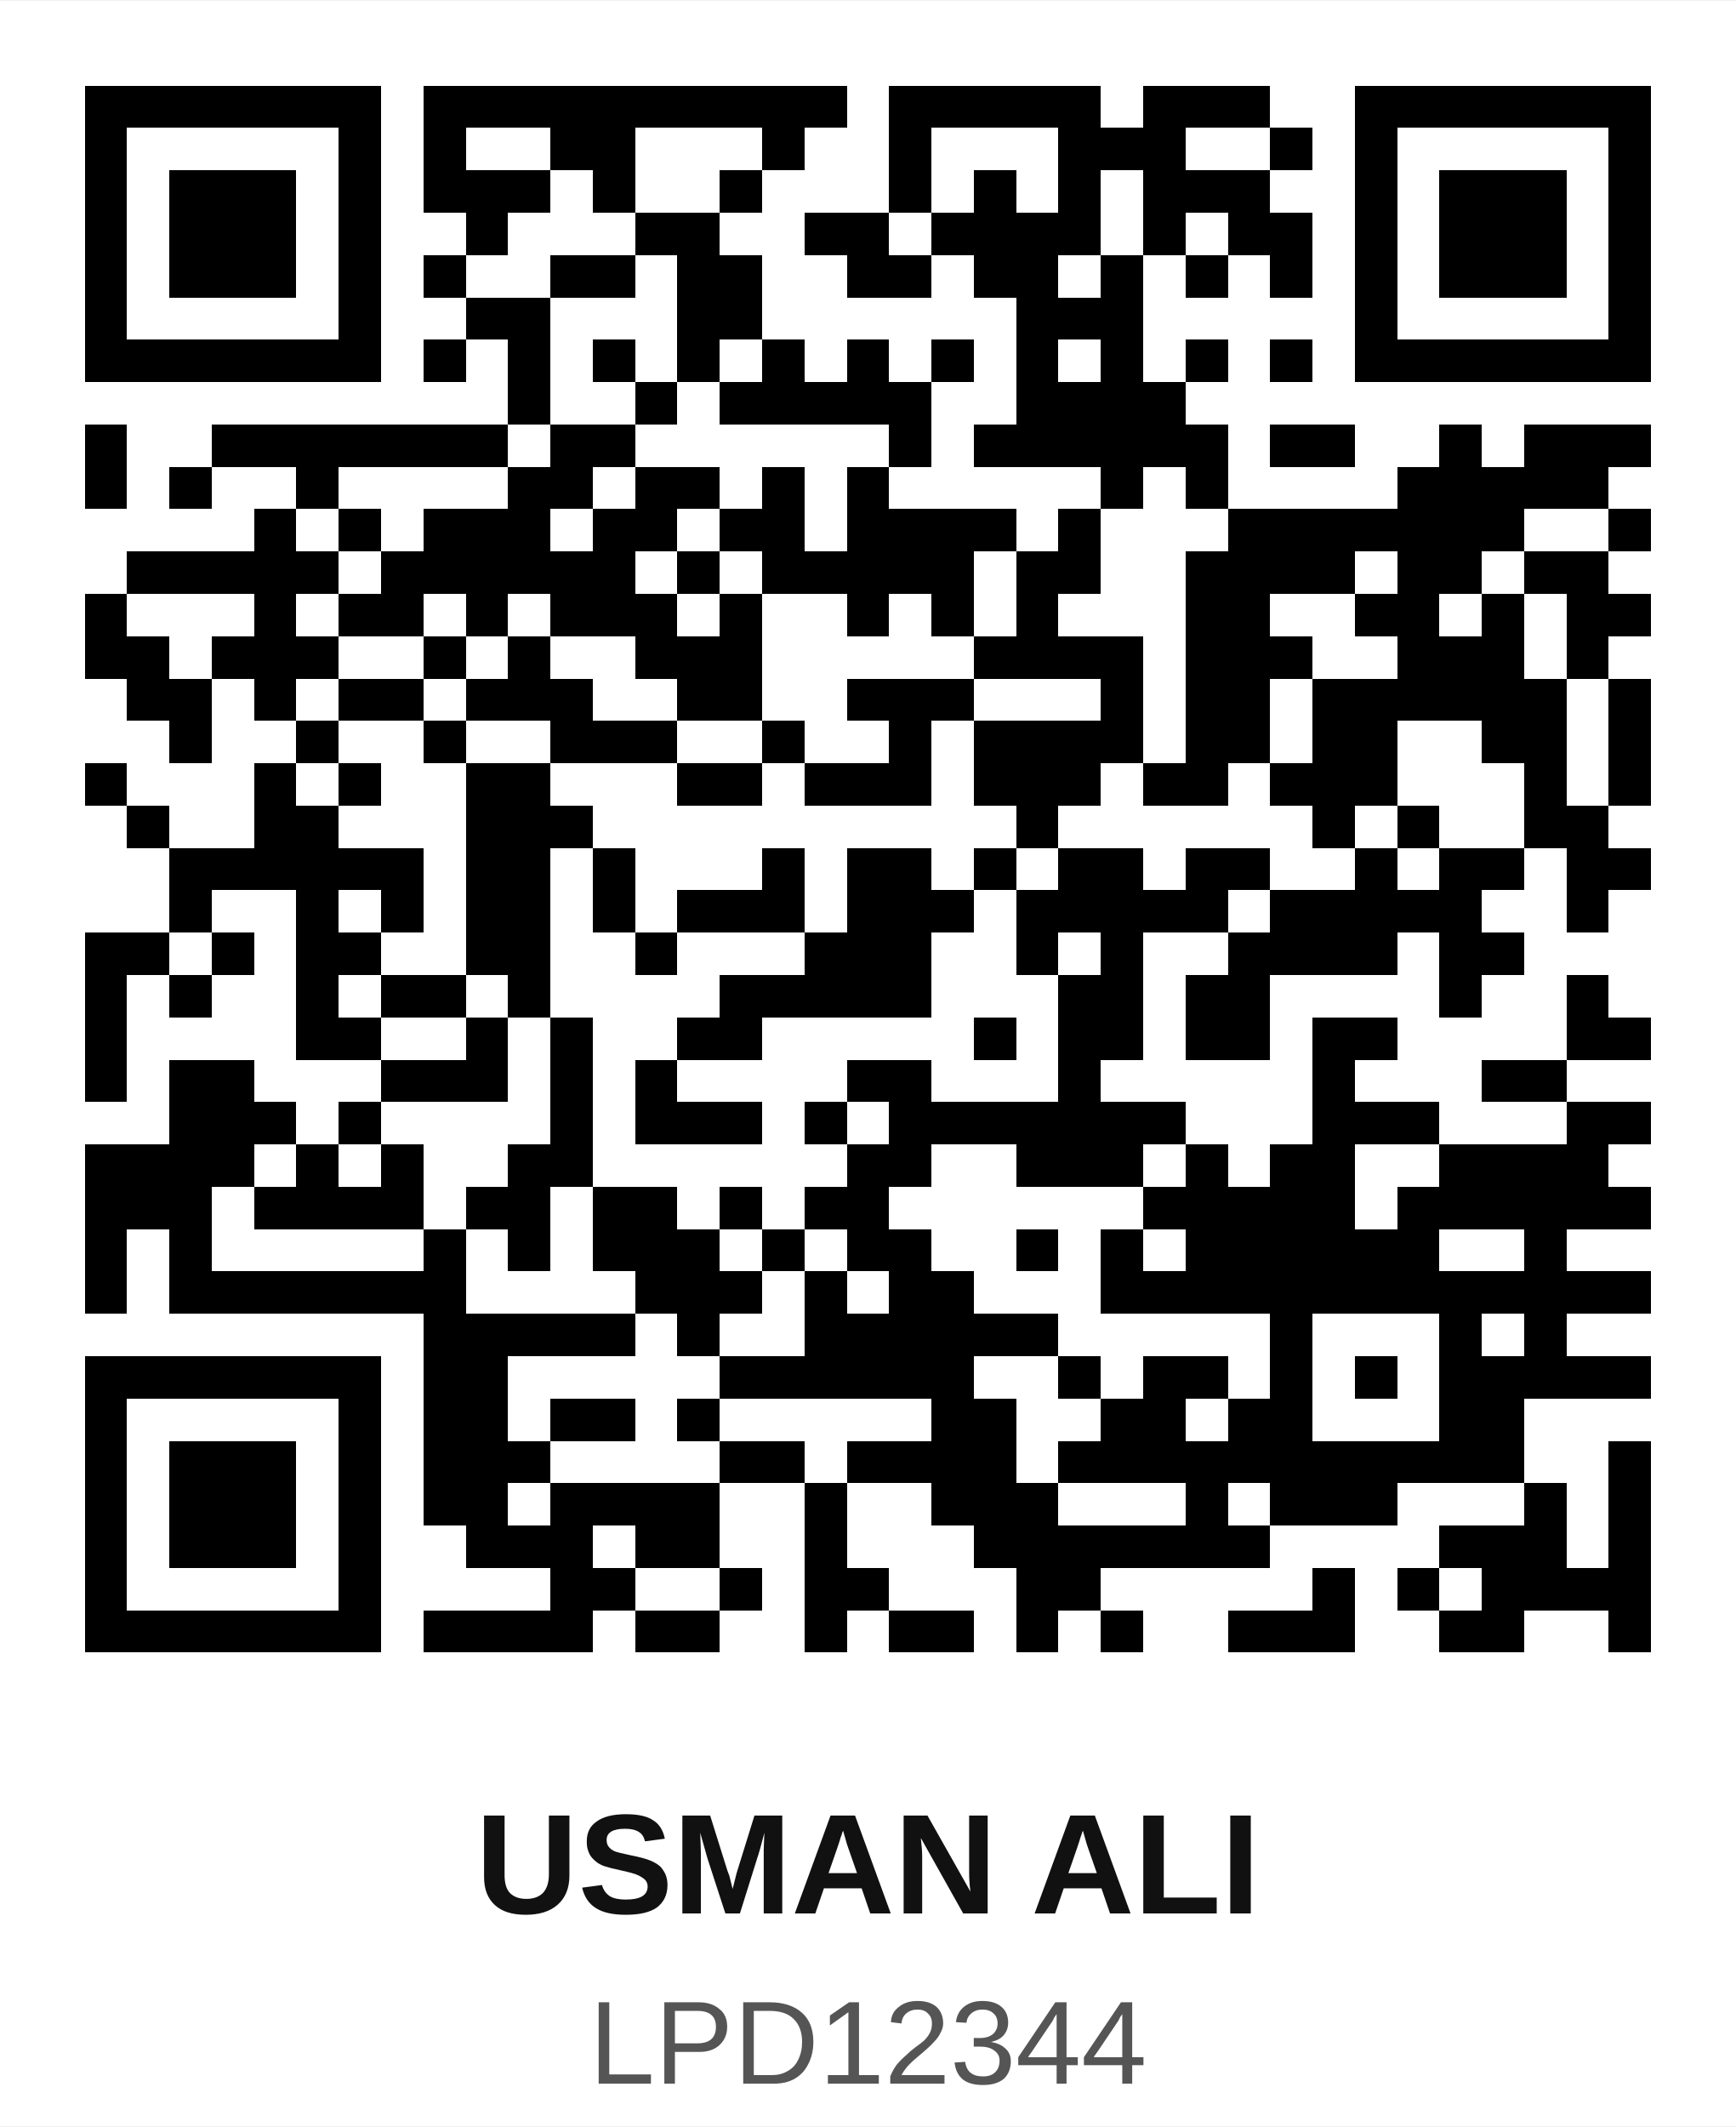
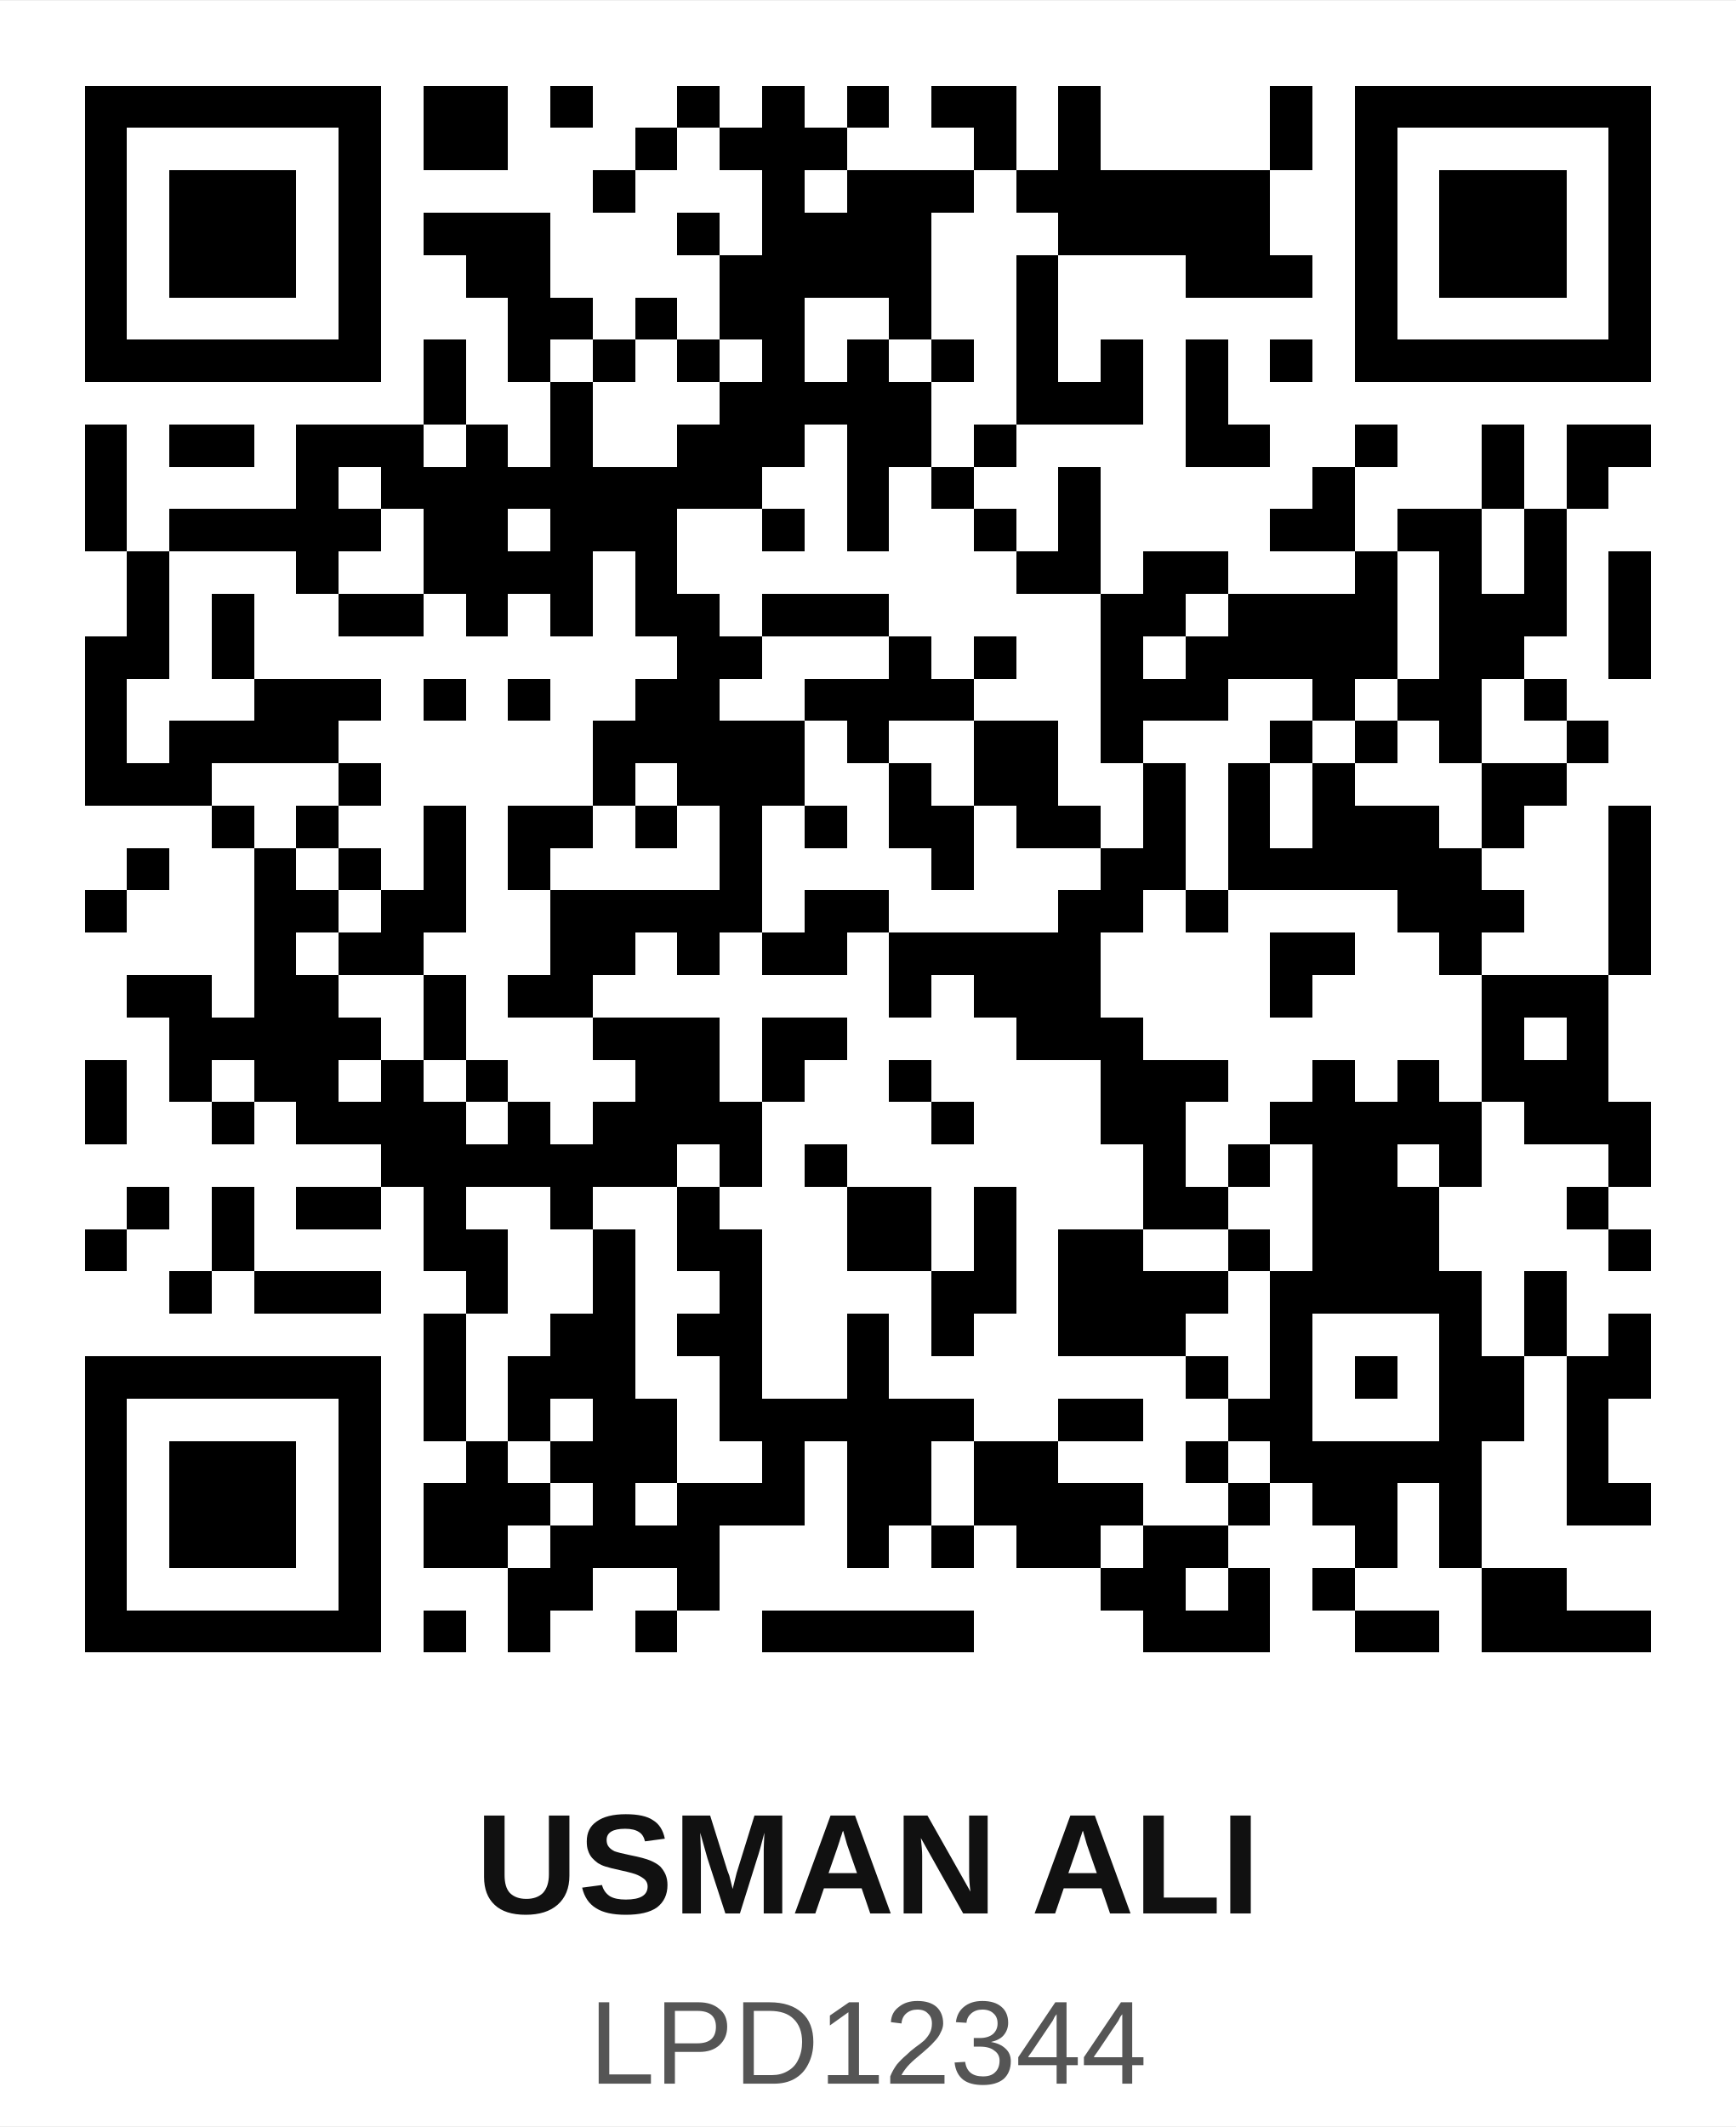
<svg xmlns="http://www.w3.org/2000/svg" width="200" height="245" viewBox="0 0 41.00 50.18" shape-rendering="crispEdges">
  <path fill="#ffffff" d="M0 0h41v41H0z" />
-   <path stroke="#000000" d="M2 2.5h7m1 0h10m1 0h5m1 0h3m2 0h7M2 3.5h1m5 0h1m1 0h1m2 0h2m3 0h1m2 0h1m3 0h3m2 0h1m1 0h1m5 0h1M2 4.5h1m1 0h3m1 0h1m1 0h3m1 0h1m2 0h1m3 0h1m1 0h1m1 0h1m1 0h3m2 0h1m1 0h3m1 0h1M2 5.5h1m1 0h3m1 0h1m2 0h1m3 0h2m2 0h2m1 0h4m1 0h1m1 0h2m1 0h1m1 0h3m1 0h1M2 6.5h1m1 0h3m1 0h1m1 0h1m2 0h2m1 0h2m2 0h2m1 0h2m1 0h1m1 0h1m1 0h1m1 0h1m1 0h3m1 0h1M2 7.5h1m5 0h1m2 0h2m3 0h2m6 0h3m5 0h1m5 0h1M2 8.5h7m1 0h1m1 0h1m1 0h1m1 0h1m1 0h1m1 0h1m1 0h1m1 0h1m1 0h1m1 0h1m1 0h1m1 0h7M12 9.5h1m2 0h1m1 0h5m2 0h4M2 10.5h1m2 0h7m1 0h2m6 0h1m1 0h6m1 0h2m2 0h1m1 0h3M2 11.5h1m1 0h1m2 0h1m4 0h2m1 0h2m1 0h1m1 0h1m5 0h1m1 0h1m4 0h5M6 12.5h1m1 0h1m1 0h3m1 0h2m1 0h2m1 0h4m1 0h1m3 0h7m2 0h1M3 13.5h5m1 0h6m1 0h1m1 0h5m1 0h2m2 0h4m1 0h2m1 0h2M2 14.5h1m3 0h1m1 0h2m1 0h1m1 0h3m1 0h1m2 0h1m1 0h1m1 0h1m3 0h2m2 0h2m1 0h1m1 0h2M2 15.5h2m1 0h3m2 0h1m1 0h1m2 0h3m5 0h4m1 0h3m2 0h3m1 0h1M3 16.5h2m1 0h1m1 0h2m1 0h3m2 0h2m2 0h3m3 0h1m1 0h2m1 0h6m1 0h1M4 17.5h1m2 0h1m2 0h1m2 0h3m2 0h1m2 0h1m1 0h4m1 0h2m1 0h2m2 0h2m1 0h1M2 18.5h1m3 0h1m1 0h1m2 0h2m3 0h2m1 0h3m1 0h3m1 0h2m1 0h3m3 0h1m1 0h1M3 19.5h1m2 0h2m3 0h3m10 0h1m6 0h1m1 0h1m2 0h2M4 20.5h6m1 0h2m1 0h1m3 0h1m1 0h2m1 0h1m1 0h2m1 0h2m2 0h1m1 0h2m1 0h2M4 21.5h1m2 0h1m1 0h1m1 0h2m1 0h1m1 0h3m1 0h3m1 0h5m1 0h5m2 0h1M2 22.5h2m1 0h1m1 0h2m2 0h2m2 0h1m3 0h3m2 0h1m1 0h1m2 0h4m1 0h2M2 23.5h1m1 0h1m2 0h1m1 0h2m1 0h1m4 0h5m3 0h2m1 0h2m4 0h1m2 0h1M2 24.5h1m4 0h2m2 0h1m1 0h1m2 0h2m5 0h1m1 0h2m1 0h2m1 0h2m4 0h2M2 25.5h1m1 0h2m3 0h3m1 0h1m1 0h1m4 0h2m3 0h1m5 0h1m3 0h2M4 26.5h3m1 0h1m4 0h1m1 0h3m1 0h1m1 0h7m3 0h3m3 0h2M2 27.5h4m1 0h1m1 0h1m2 0h2m6 0h2m2 0h3m1 0h1m1 0h2m2 0h4M2 28.5h3m1 0h4m1 0h2m1 0h2m1 0h1m1 0h2m6 0h5m1 0h6M2 29.5h1m1 0h1m5 0h1m1 0h1m1 0h3m1 0h1m1 0h2m2 0h1m1 0h1m1 0h6m2 0h1M2 30.5h1m1 0h7m4 0h3m1 0h1m1 0h2m3 0h13M10 31.5h5m1 0h1m2 0h6m5 0h1m3 0h1m1 0h1M2 32.5h7m1 0h2m5 0h6m2 0h1m1 0h2m1 0h1m1 0h1m1 0h5M2 33.5h1m5 0h1m1 0h2m1 0h2m1 0h1m5 0h2m2 0h2m1 0h2m3 0h2M2 34.5h1m1 0h3m1 0h1m1 0h3m4 0h2m1 0h4m1 0h11m2 0h1M2 35.5h1m1 0h3m1 0h1m1 0h2m1 0h4m2 0h1m2 0h3m3 0h1m1 0h3m3 0h1m1 0h1M2 36.5h1m1 0h3m1 0h1m2 0h3m1 0h2m2 0h1m3 0h7m4 0h3m1 0h1M2 37.5h1m5 0h1m4 0h2m2 0h1m1 0h2m3 0h2m5 0h1m1 0h1m1 0h4M2 38.5h7m1 0h4m1 0h2m2 0h1m1 0h2m1 0h1m1 0h1m2 0h3m2 0h2m2 0h1" />
+   <path stroke="#000000" d="M2 2.5h7m1 0h2m1 0h1m2 0h1m1 0h1m1 0h1m1 0h2m1 0h1m4 0h1m1 0h7M2 3.5h1m5 0h1m1 0h2m3 0h1m1 0h3m3 0h1m1 0h1m4 0h1m1 0h1m5 0h1M2 4.5h1m1 0h3m1 0h1m5 0h1m3 0h1m1 0h3m1 0h6m2 0h1m1 0h3m1 0h1M2 5.5h1m1 0h3m1 0h1m1 0h3m3 0h1m1 0h4m3 0h5m2 0h1m1 0h3m1 0h1M2 6.5h1m1 0h3m1 0h1m2 0h2m4 0h5m2 0h1m3 0h3m1 0h1m1 0h3m1 0h1M2 7.5h1m5 0h1m3 0h2m1 0h1m1 0h2m2 0h1m2 0h1m7 0h1m5 0h1M2 8.5h7m1 0h1m1 0h1m1 0h1m1 0h1m1 0h1m1 0h1m1 0h1m1 0h1m1 0h1m1 0h1m1 0h1m1 0h7M10 9.5h1m2 0h1m3 0h5m2 0h3m1 0h1M2 10.5h1m1 0h2m1 0h3m1 0h1m1 0h1m2 0h3m1 0h2m1 0h1m4 0h2m2 0h1m2 0h1m1 0h2M2 11.5h1m4 0h1m1 0h9m2 0h1m1 0h1m2 0h1m5 0h1m3 0h1m1 0h1M2 12.5h1m1 0h5m1 0h2m1 0h3m2 0h1m1 0h1m2 0h1m1 0h1m4 0h2m1 0h2m1 0h1M3 13.5h1m3 0h1m2 0h4m1 0h1m8 0h2m1 0h2m3 0h1m1 0h1m1 0h1m1 0h1M3 14.5h1m1 0h1m2 0h2m1 0h1m1 0h1m1 0h2m1 0h3m5 0h2m1 0h4m1 0h3m1 0h1M2 15.5h2m1 0h1m10 0h2m3 0h1m1 0h1m2 0h1m1 0h5m1 0h2m2 0h1M2 16.5h1m3 0h3m1 0h1m1 0h1m2 0h2m2 0h4m3 0h3m2 0h1m1 0h2m1 0h1M2 17.5h1m1 0h4m6 0h5m1 0h1m2 0h2m1 0h1m3 0h1m1 0h1m1 0h1m2 0h1M2 18.5h3m3 0h1m5 0h1m1 0h3m2 0h1m1 0h2m2 0h1m1 0h1m1 0h1m3 0h2M5 19.5h1m1 0h1m2 0h1m1 0h2m1 0h1m1 0h1m1 0h1m1 0h2m1 0h2m1 0h1m1 0h1m1 0h3m1 0h1m2 0h1M3 20.5h1m2 0h1m1 0h1m1 0h1m1 0h1m4 0h1m4 0h1m3 0h2m1 0h6m3 0h1M2 21.5h1m3 0h2m1 0h2m2 0h5m1 0h2m4 0h2m1 0h1m4 0h3m2 0h1M6 22.5h1m1 0h2m3 0h2m1 0h1m1 0h2m1 0h5m4 0h2m2 0h1m3 0h1M3 23.5h2m1 0h2m2 0h1m1 0h2m7 0h1m1 0h3m4 0h1m4 0h3M4 24.5h5m1 0h1m3 0h3m1 0h2m4 0h3m8 0h1m1 0h1M2 25.5h1m1 0h1m1 0h2m1 0h1m1 0h1m3 0h2m1 0h1m2 0h1m4 0h3m2 0h1m1 0h1m1 0h3M2 26.5h1m2 0h1m1 0h4m1 0h1m1 0h4m4 0h1m3 0h2m2 0h5m1 0h3M9 27.5h7m1 0h1m1 0h1m7 0h1m1 0h1m1 0h2m1 0h1m3 0h1M3 28.5h1m1 0h1m1 0h2m1 0h1m2 0h1m2 0h1m3 0h2m1 0h1m3 0h2m2 0h3m3 0h1M2 29.5h1m2 0h1m4 0h2m2 0h1m1 0h2m2 0h2m1 0h1m1 0h2m2 0h1m1 0h3m4 0h1M4 30.5h1m1 0h3m2 0h1m2 0h1m2 0h1m4 0h2m1 0h4m1 0h5m1 0h1M10 31.5h1m2 0h2m1 0h2m2 0h1m1 0h1m2 0h3m2 0h1m3 0h1m1 0h1m1 0h1M2 32.5h7m1 0h1m1 0h3m2 0h1m2 0h1m7 0h1m1 0h1m1 0h1m1 0h2m1 0h2M2 33.5h1m5 0h1m1 0h1m1 0h1m1 0h2m1 0h6m2 0h2m2 0h2m3 0h2m1 0h1M2 34.5h1m1 0h3m1 0h1m2 0h1m1 0h3m2 0h1m1 0h2m1 0h2m3 0h1m1 0h5m2 0h1M2 35.5h1m1 0h3m1 0h1m1 0h3m1 0h1m1 0h3m1 0h2m1 0h4m2 0h1m1 0h2m1 0h1m2 0h2M2 36.5h1m1 0h3m1 0h1m1 0h2m1 0h4m3 0h1m1 0h1m1 0h2m1 0h2m3 0h1m1 0h1M2 37.5h1m5 0h1m3 0h2m2 0h1m9 0h2m1 0h1m1 0h1m3 0h2M2 38.5h7m1 0h1m1 0h1m2 0h1m2 0h5m4 0h3m2 0h2m1 0h4" />
  <rect x="0" y="41.00" width="41.00" height="9.18" fill="#ffffff" />
  <text x="20.50" y="45.16" text-anchor="middle" font-family="Arial,Helvetica,sans-serif" font-size="3.36" font-weight="bold" fill="#111111">USMAN ALI</text>
  <text x="20.50" y="49.18" text-anchor="middle" font-family="Arial,Helvetica,sans-serif" font-size="2.79" font-weight="normal" fill="#555555">LPD12344</text>
</svg>
